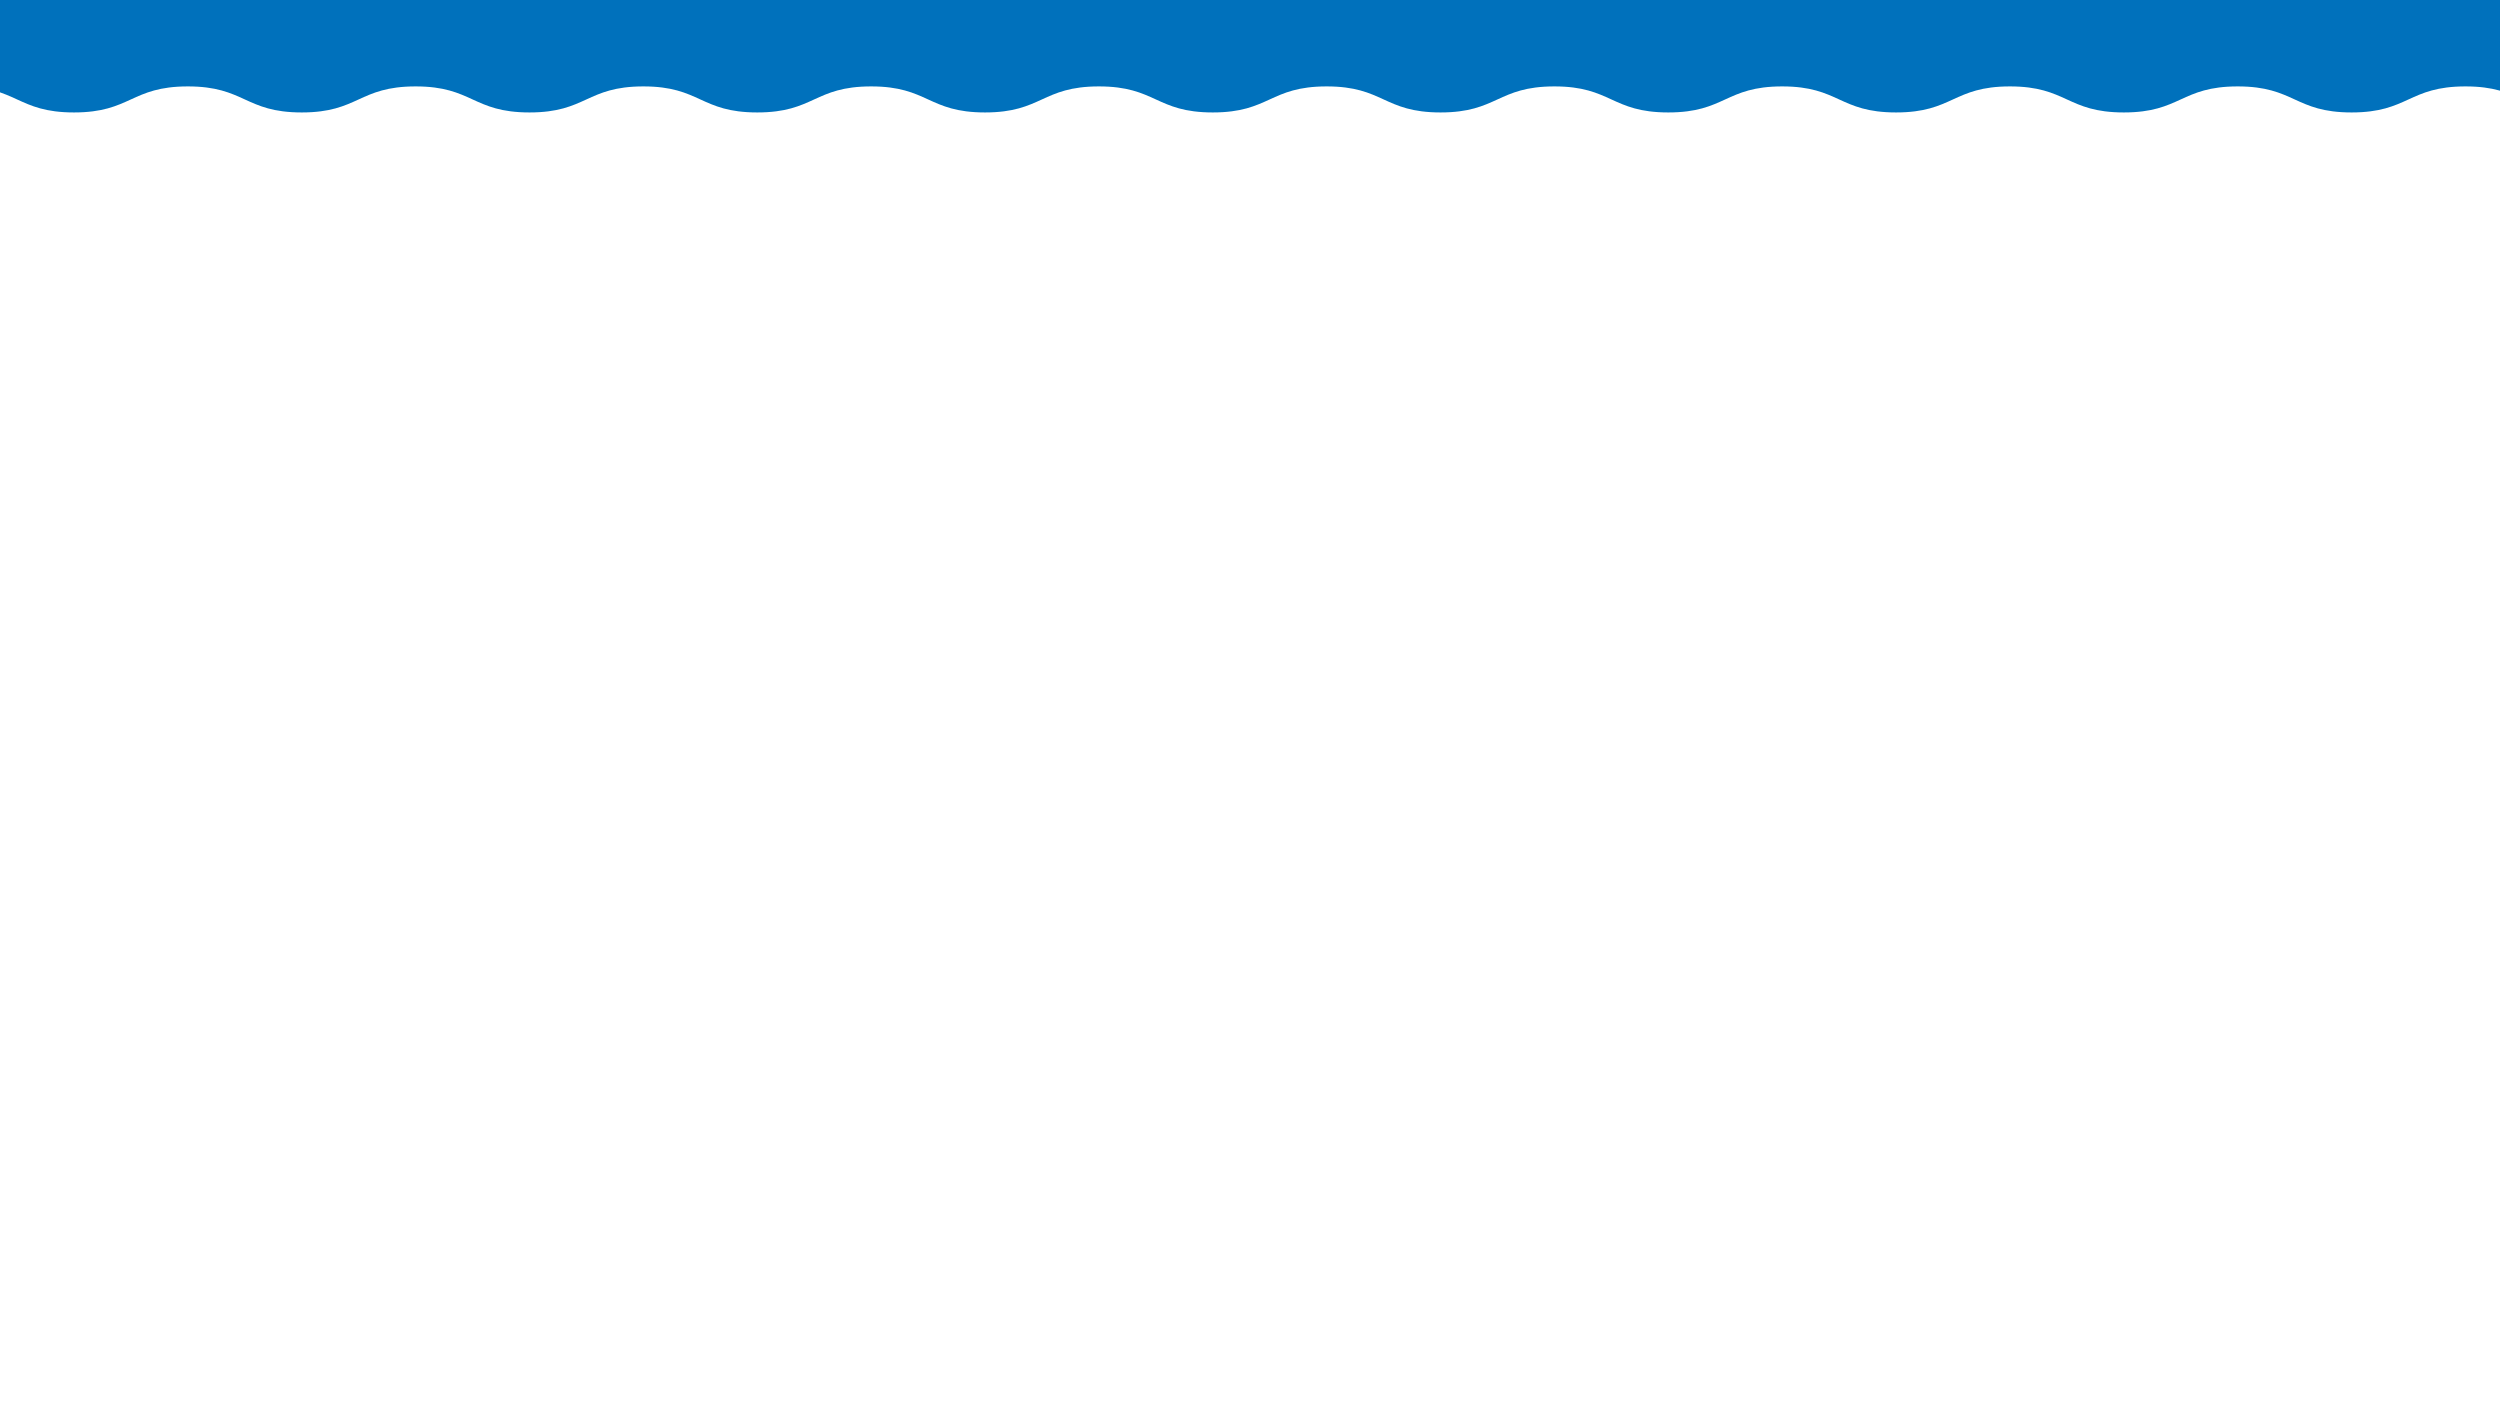
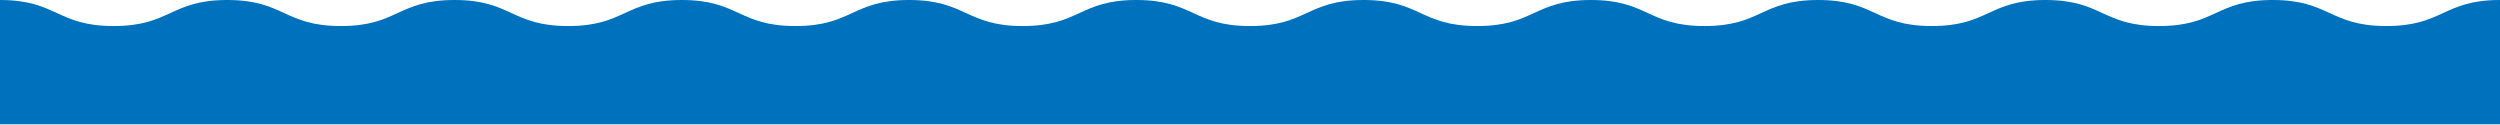
- <svg xmlns="http://www.w3.org/2000/svg" id="_" data-name="ｓ" viewBox="0 0 1920 1080">
+ <svg xmlns="http://www.w3.org/2000/svg" id="_レイヤー_2" data-name="レイヤー 2" viewBox="0 0 1920 95.44">
  <defs>
    <style>
      .cls-1 {
        fill: #0071bc;
      }
- 
-       .cls-2 {
-         fill: none;
-       }
- 
-       .cls-3 {
-         clip-path: url(#clippath);
-       }
    </style>
-     <clipPath id="clippath">
-       <rect class="cls-2" width="1920" height="102.14" transform="translate(1920 102.14) rotate(180)" />
-     </clipPath>
  </defs>
-   <g class="cls-3">
-     <path class="cls-1" d="M-205.56,66.36c43.73,0,43.73,20,87.46,20s43.73-20,87.46-20c43.73,0,43.73,20,87.46,20,43.73,0,43.73-20,87.46-20,43.73,0,43.73,20,87.46,20,43.73,0,43.73-20,87.46-20,43.73,0,43.73,20,87.46,20,43.73,0,43.73-20,87.46-20,43.73,0,43.73,20,87.46,20s43.73-20,87.46-20c43.73,0,43.73,20,87.46,20,43.73,0,43.73-20,87.46-20,43.73,0,43.73,20,87.46,20s43.73-20,87.46-20c43.73,0,43.73,20,87.46,20s43.73-20,87.46-20c43.73,0,43.73,20,87.46,20,43.73,0,43.73-20,87.46-20,43.73,0,43.73,20,87.46,20,43.73,0,43.73-20,87.46-20,43.73,0,43.73,20,87.46,20,43.73,0,43.73-20,87.46-20,43.73,0,43.73,20,87.46,20,43.73,0,43.73-20,87.46-20,43.73,0,43.73,20,87.46,20,43.73,0,43.73-20,87.46-20,43.73,0,43.73,20,87.46,20,43.73,0,43.73-20,87.46-20,43.73,0,43.73,20,87.47,20s43.73-20,87.47-20v-248.36H-205.56V66.36Z" />
+   <g id="wave">
+     <path class="cls-1" d="M1920,0c-43.64,0-43.64,20-87.28,20S1789.08,0,1745.44,0s-43.64,20-87.28,20S1614.53,0,1570.89,0s-43.64,20-87.27,20S1439.98,0,1396.34,0s-43.64,20-87.27,20S1265.43,0,1221.8,0s-43.64,20-87.27,20S1090.89,0,1047.25,0s-43.63,20-87.27,20S916.35,0,872.71,0s-43.64,20-87.27,20S741.8,0,698.17,0s-43.64,20-87.27,20S567.26,0,523.62,0s-43.64,20-87.27,20S392.72,0,349.08,0s-43.64,20-87.27,20S218.18,0,174.54,0s-43.63,20-87.27,20S43.64,0,0,0v95.44h1920V0Z" />
  </g>
</svg>
